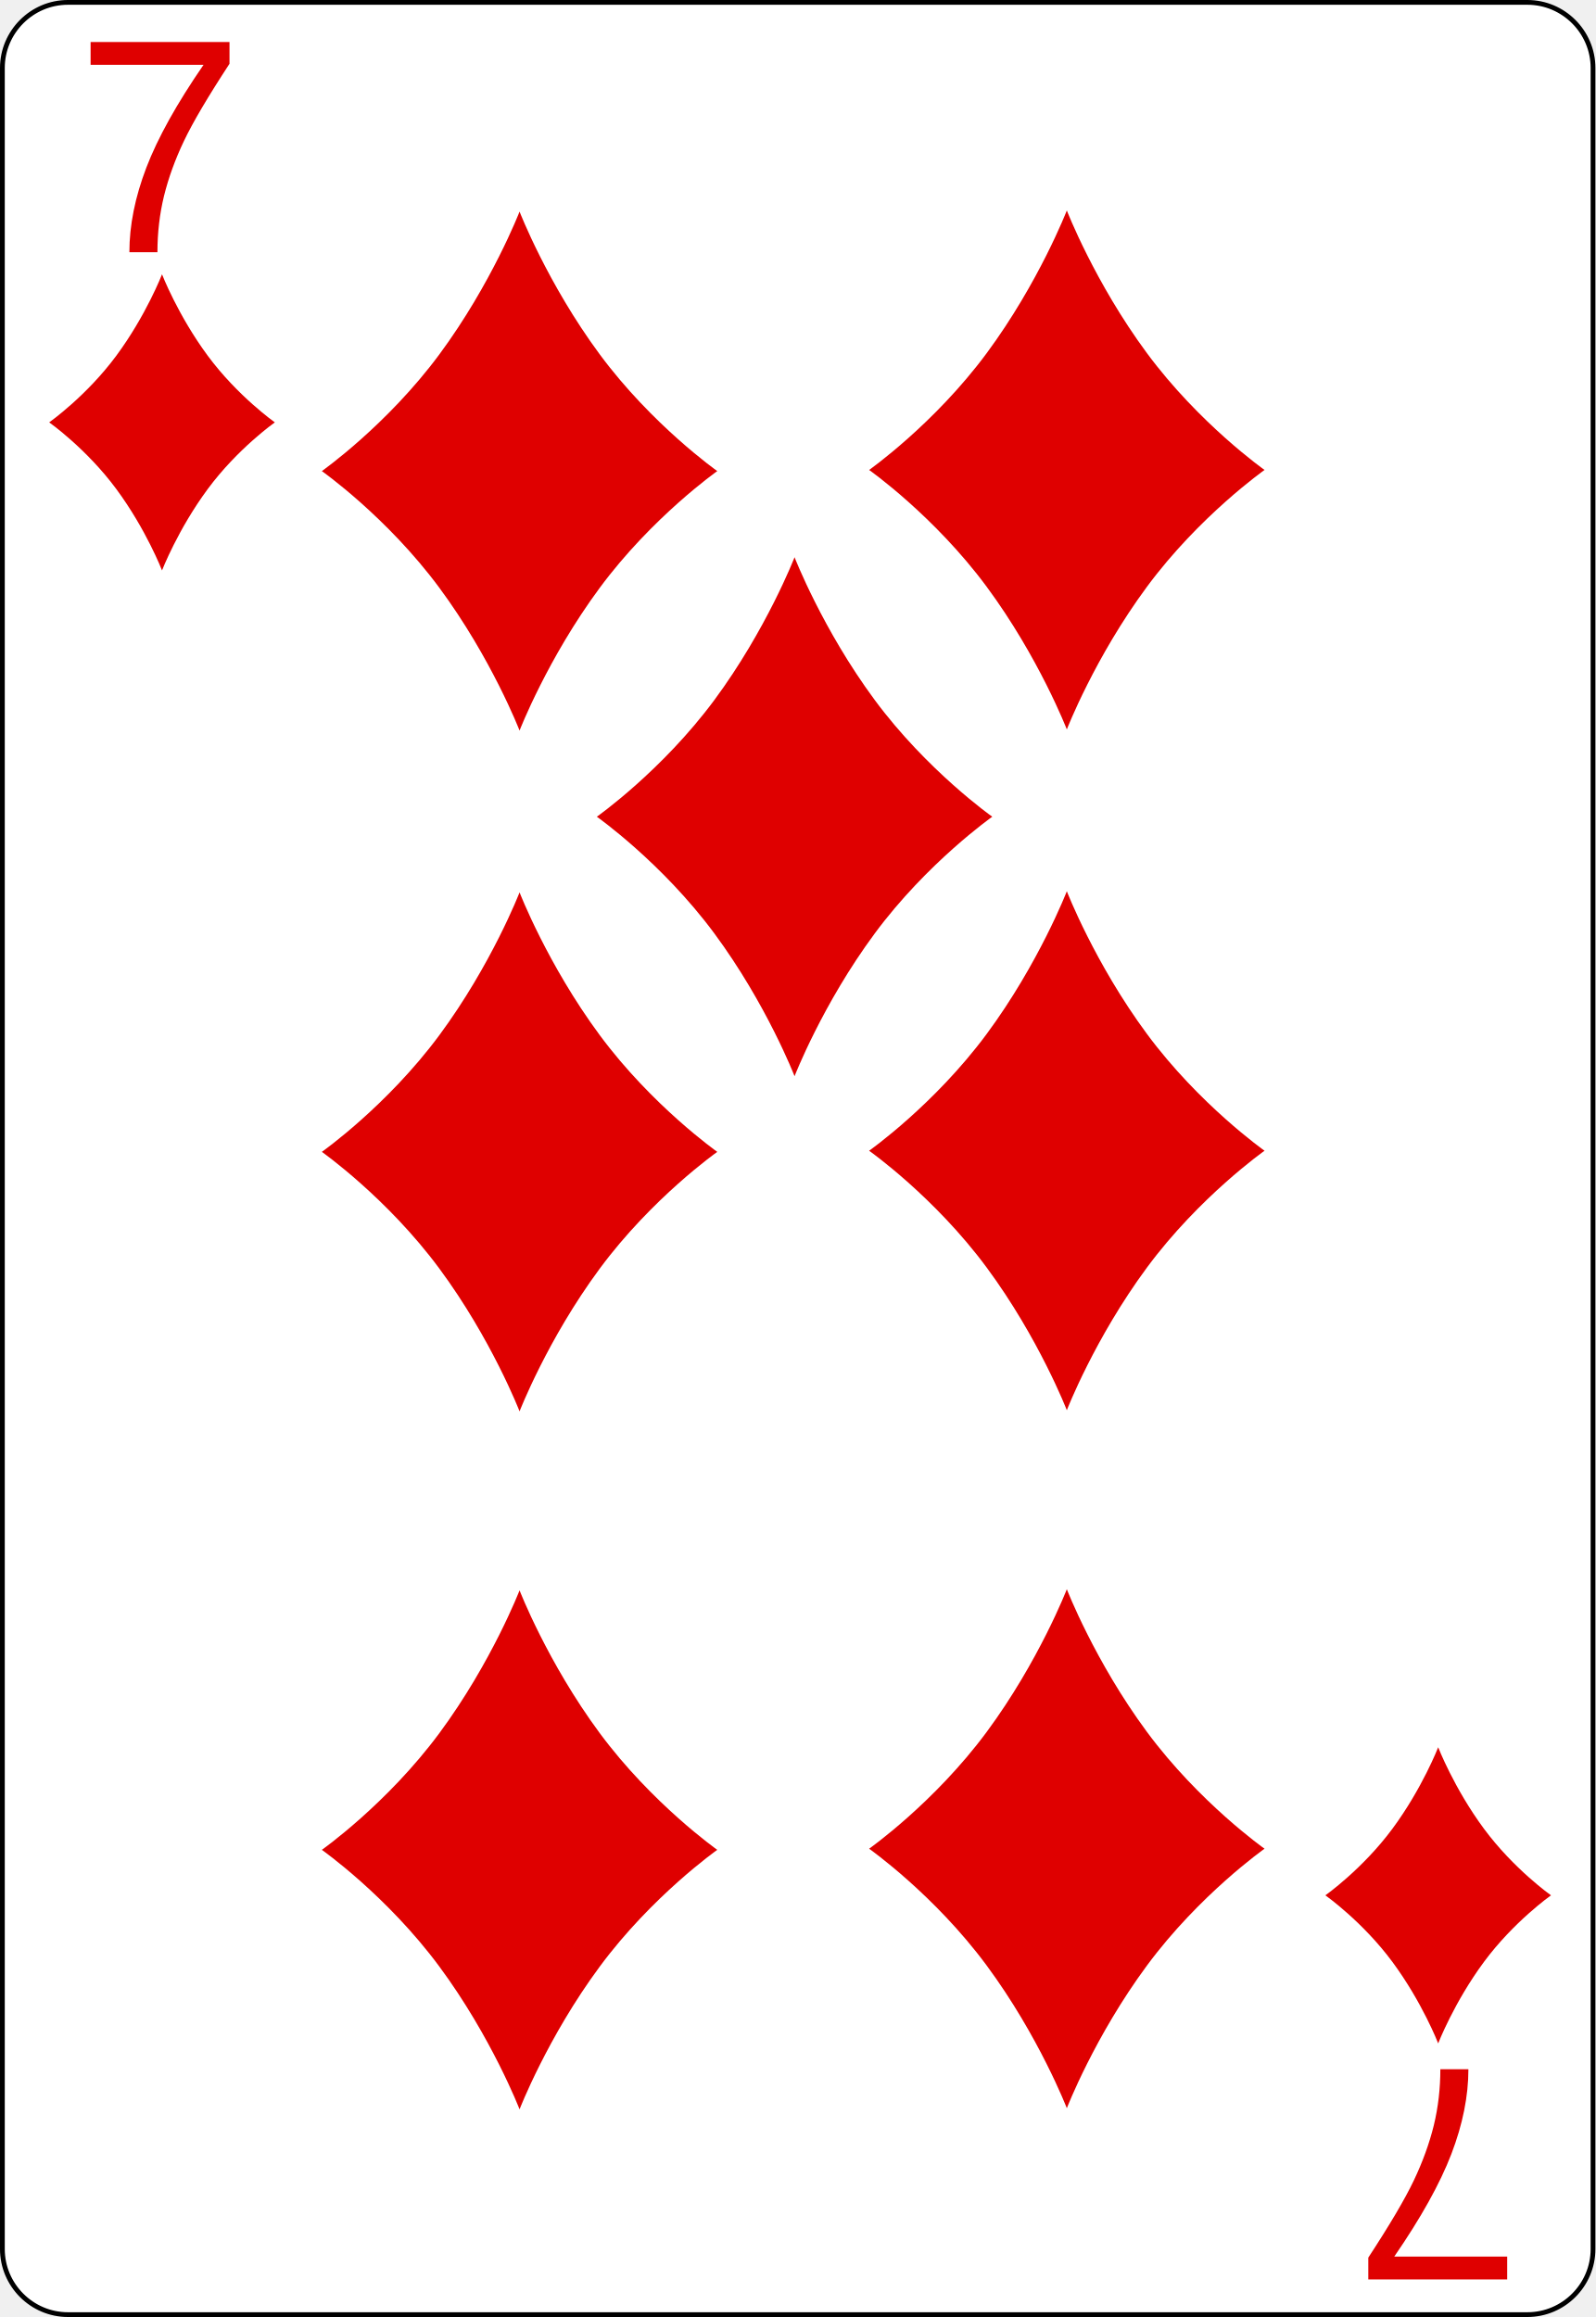
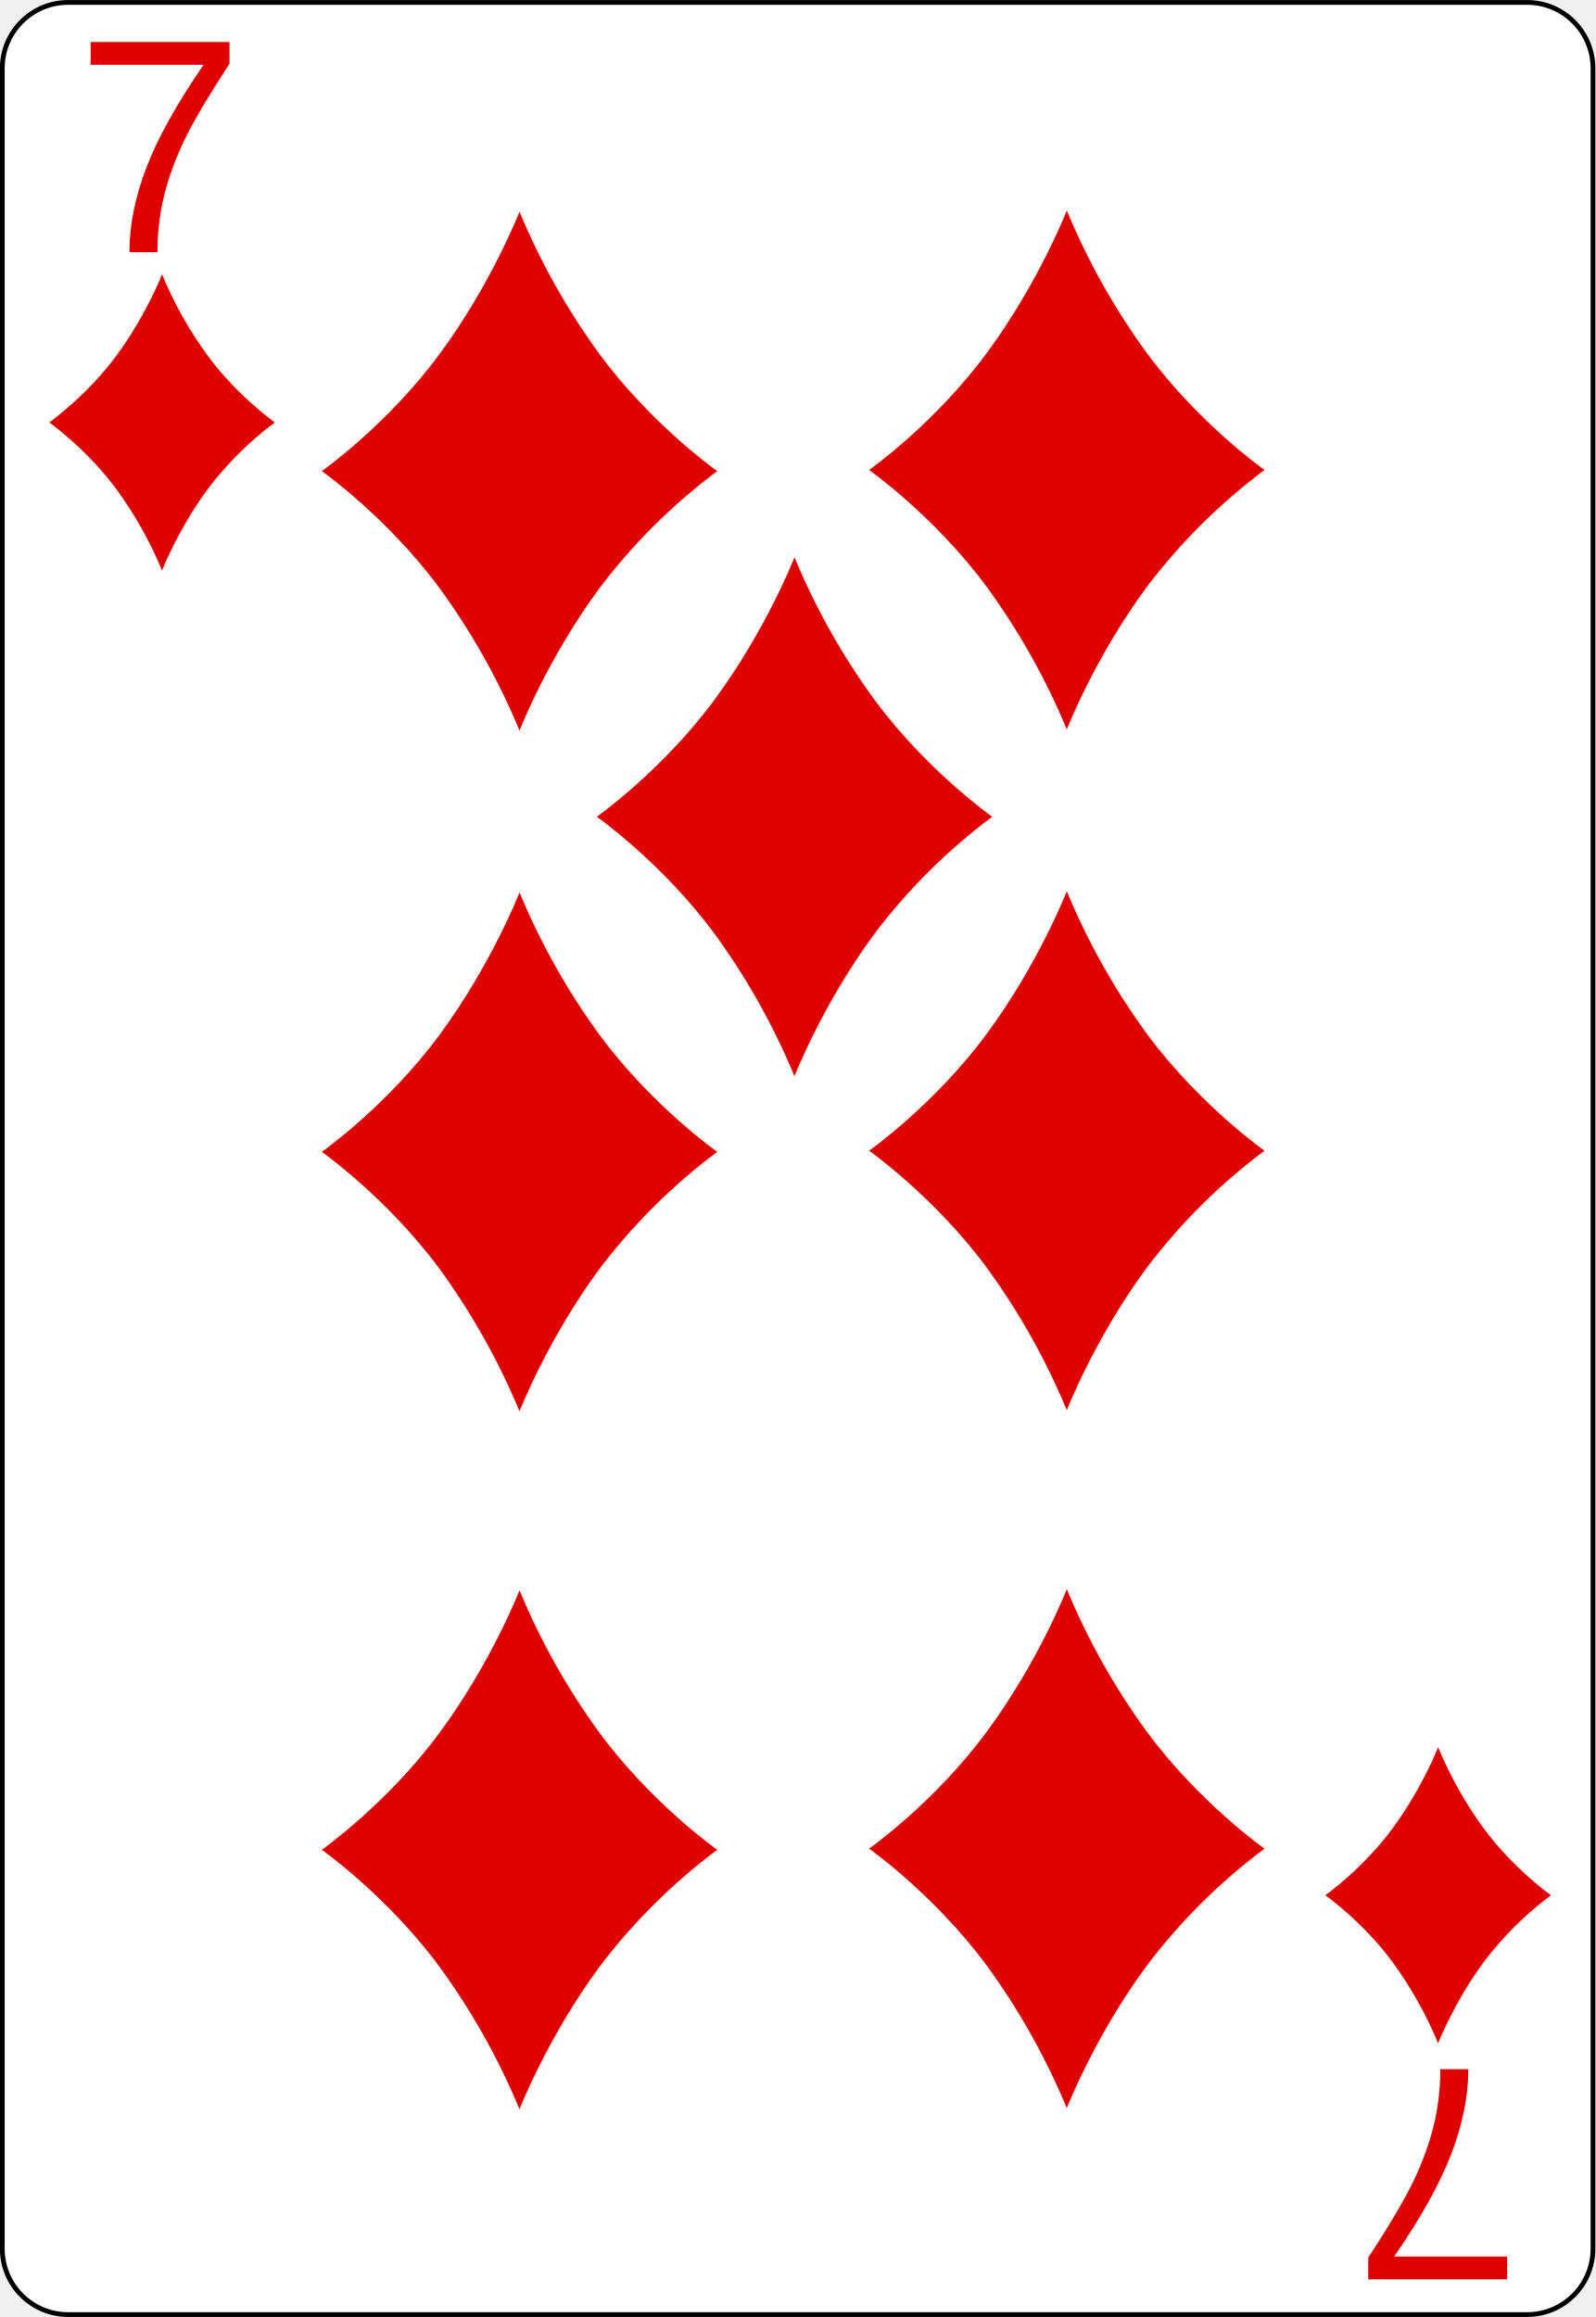
- <svg xmlns="http://www.w3.org/2000/svg" xmlns:xlink="http://www.w3.org/1999/xlink" width="167.087pt" height="242.667pt" viewBox="0 0 167.087 242.667" xml:space="preserve" id="svg2" version="1.1">
-   <defs id="defs41">
-     <radialGradient xlink:href="#linearGradient3773" id="radialGradient3781" cx="-0.158" cy="-8.835" fx="-0.158" fy="-8.835" r="8" gradientTransform="matrix(-1.584269,-0.02349808,0.03071979,-2.477574,-0.2485638,-26.71351)" gradientUnits="userSpaceOnUse" />
-     <linearGradient id="linearGradient3773">
-       <stop style="stop-color:#000000;stop-opacity:1;" offset="0" id="stop3775" />
-       <stop style="stop-color:#000000;stop-opacity:0.649;" offset="1" id="stop3777" />
-     </linearGradient>
-     <radialGradient xlink:href="#linearGradient3773" id="radialGradient3957" cx="-0.158" cy="-8.835" fx="-0.158" fy="-8.835" r="8" gradientTransform="matrix(-1.584269,-0.02349808,0.03071979,-2.477574,-0.2485638,-26.71351)" gradientUnits="userSpaceOnUse" />
-     <linearGradient id="linearGradient3959">
-       <stop style="stop-color:#000000;stop-opacity:1;" offset="0" id="stop3961" />
-       <stop style="stop-color:#000000;stop-opacity:0.649;" offset="1" id="stop3963" />
-     </linearGradient>
-     <radialGradient r="81.903" fy="509.476" fx="168.025" cy="509.476" cx="168.025" gradientTransform="matrix(1.25656,-0.7774064,0.3366382,0.5361257,-221.2021,359.2426)" gradientUnits="userSpaceOnUse" id="radialGradient3975" xlink:href="#linearGradient3784-4" />
-     <linearGradient id="linearGradient3784-4">
-       <stop style="stop-color:#ffffff;stop-opacity:0.435;" offset="0" id="stop3786-8" />
-       <stop style="stop-color:#000000;stop-opacity:0;" offset="1" id="stop3788-6" />
-     </linearGradient>
-     <radialGradient xlink:href="#linearGradient3784-4-5" id="radialGradient3929" gradientUnits="userSpaceOnUse" gradientTransform="matrix(1.25656,-0.7774064,0.3366382,0.5361257,-221.2021,359.2426)" cx="168.025" cy="509.476" fx="168.025" fy="509.476" r="81.903" />
-     <linearGradient id="linearGradient3784-4-5">
-       <stop style="stop-color:#ffffff;stop-opacity:0.489;" offset="0" id="stop3786-8-0" />
-       <stop style="stop-color:#000000;stop-opacity:0;" offset="1" id="stop3788-6-3" />
-     </linearGradient>
-     <radialGradient xlink:href="#linearGradient3784-4-1" id="radialGradient3927" gradientUnits="userSpaceOnUse" gradientTransform="matrix(1.25656,-0.7774064,0.3366382,0.5361257,-221.2021,359.2426)" cx="168.025" cy="509.476" fx="168.025" fy="509.476" r="81.903" />
-     <linearGradient id="linearGradient3784-4-1">
-       <stop style="stop-color:#ffffff;stop-opacity:0.237;" offset="0" id="stop3786-8-03" />
-       <stop style="stop-color:#000000;stop-opacity:0;" offset="1" id="stop3788-6-6" />
-     </linearGradient>
-     <linearGradient id="linearGradient3768">
-       <stop style="stop-color:#df0000;stop-opacity:1;" offset="0" id="stop3770" />
-       <stop style="stop-color:#df0000;stop-opacity:0.672;" offset="1" id="stop3772" />
-     </linearGradient>
-     <linearGradient id="linearGradient3784-4-6">
-       <stop style="stop-color:#ffffff;stop-opacity:0.313;" offset="0" id="stop3786-8-8" />
-       <stop style="stop-color:#000000;stop-opacity:0;" offset="1" id="stop3788-6-8" />
-     </linearGradient>
-     <radialGradient r="81.903" fy="492.632" fx="159.354" cy="492.632" cx="159.354" gradientTransform="matrix(1.089478,-0.715138,0.4464527,0.6562658,-244.9333,290.9185)" gradientUnits="userSpaceOnUse" id="radialGradient4013-8" xlink:href="#linearGradient3784-4-2" />
-     <linearGradient id="linearGradient3784-4-2">
-       <stop style="stop-color:#ffffff;stop-opacity:0.29;" offset="0" id="stop3786-8-1" />
-       <stop style="stop-color:#000000;stop-opacity:0;" offset="1" id="stop3788-6-5" />
-     </linearGradient>
-     <linearGradient id="linearGradient2984">
-       <stop style="stop-color:#df0000;stop-opacity:1;" offset="0" id="stop2986" />
-       <stop style="stop-color:#df0000;stop-opacity:0.641;" offset="1" id="stop2988" />
-     </linearGradient>
-     <linearGradient id="linearGradient3784-4-4">
-       <stop style="stop-color:#ffffff;stop-opacity:0.435;" offset="0" id="stop3786-8-8-2" />
-       <stop style="stop-color:#000000;stop-opacity:0;" offset="1" id="stop3788-6-1" />
-     </linearGradient>
-     <radialGradient r="81.903" fy="511.223" fx="171.487" cy="511.223" cx="171.487" gradientTransform="matrix(1.152989,-0.6739155,0.3948202,0.6754904,-233.6326,270.4008)" gradientUnits="userSpaceOnUse" id="radialGradient3100" xlink:href="#linearGradient3784-4-4" />
-     <radialGradient xlink:href="#linearGradient2984" id="radialGradient3137" gradientUnits="userSpaceOnUse" gradientTransform="matrix(-1.122416,0.00551393,-0.00908973,-1.85031,-0.0293938,-10.2277)" cx="1.6632675e-13" cy="-3.234" fx="1.6632675e-13" fy="-3.234" r="8" />
-   </defs>
-   <g id="Layer_x0020_1" style="fill-rule:nonzero;clip-rule:nonzero;stroke:#000000;stroke-miterlimit:4;">
-     <path style="fill:#FFFFFF;stroke-width:0.5;" d="M166.837,235.548c0,3.777-3.087,6.869-6.871,6.869H7.111c-3.775,0-6.861-3.092-6.861-6.869V7.12C0.25,3.343,3.336,0.25,7.111,0.25h152.855    c3.784,0,6.871,3.093,6.871,6.87v228.428z" id="path5" />
-     <g style="stroke:none;" id="g7">
-       <g id="g9">
- 				
- 			</g>
-     </g>
-     <g id="g15">
- 			
- 		</g>
-     <g id="g19">
- 			
- 		</g>
-     <g style="stroke:none;" id="g23">
-       <g id="g25">
- 				
- 			</g>
-     </g>
-     <g style="stroke:none;" id="g31">
-       <g id="g33">
- 				
- 			</g>
-     </g>
+ <svg xmlns="http://www.w3.org/2000/svg" xml:space="preserve" width="222.78" height="323.56" viewBox="0 0 167.09 242.67">
+   <g style="fill-rule:nonzero;clip-rule:nonzero;stroke:#000;stroke-miterlimit:4">
+     <path d="M166.84 235.55a6.9 6.9 0 0 1-6.87 6.87H7.1a6.9 6.9 0 0 1-6.86-6.87V7.12A6.9 6.9 0 0 1 7.11.25h152.86a6.9 6.9 0 0 1 6.87 6.87z" style="fill:#fff;stroke-width:.5" />
  </g>
-   <text xml:space="preserve" style="font-size:32px;font-style:normal;font-weight:normal;line-height:125%;letter-spacing:0px;word-spacing:0px;fill:#df0000;fill-opacity:1;stroke:none;font-family:Bitstream Vera Sans" x="7.846" y="26.413" id="text3788">
-     <tspan id="tspan3790" x="7.846" y="26.413" style="font-style:normal;font-variant:normal;font-weight:normal;font-stretch:normal;fill:#df0000;fill-opacity:1;font-family:Arial;-inkscape-font-specification:Arial">7</tspan>
+   <text xml:space="preserve" x="7.85" y="26.41" style="font-size:32px;font-style:normal;font-weight:400;line-height:125%;letter-spacing:0;word-spacing:0;fill:#df0000;fill-opacity:1;stroke:none;font-family:Bitstream Vera Sans">
+     <tspan x="7.85" y="26.41" style="font-style:normal;font-variant:normal;font-weight:400;font-stretch:normal;fill:#df0000;fill-opacity:1;font-family:Arial;-inkscape-font-specification:Arial">7</tspan>
  </text>
-   <text xml:space="preserve" style="font-size:32px;font-style:normal;font-weight:normal;line-height:125%;letter-spacing:0px;word-spacing:0px;fill:#df0000;fill-opacity:1;stroke:none;font-family:Bitstream Vera Sans" x="-159.488" y="-216.715" id="text3788-4" transform="scale(-1,-1)">
-     <tspan id="tspan3790-3" x="-159.488" y="-216.715" style="font-style:normal;font-variant:normal;font-weight:normal;font-stretch:normal;fill:#df0000;fill-opacity:1;font-family:Arial;-inkscape-font-specification:Arial">7</tspan>
+   <text xml:space="preserve" x="-159.49" y="-216.72" style="font-size:32px;font-style:normal;font-weight:400;line-height:125%;letter-spacing:0;word-spacing:0;fill:#df0000;fill-opacity:1;stroke:none;font-family:Bitstream Vera Sans" transform="scale(-1)">
+     <tspan x="-159.49" y="-216.72" style="font-style:normal;font-variant:normal;font-weight:400;font-stretch:normal;fill:#df0000;fill-opacity:1;font-family:Arial;-inkscape-font-specification:Arial">7</tspan>
  </text>
-   <g transform="matrix(1.476906,0,0,1.476906,16.9681,44.23616)" id="layer1-2-6">
-     <path style="fill:#df0000" id="dl-6" d="M 3.243,-4.725 C 1.126,-7.589 0,-10.5 0,-10.5 c 0,0 -1.126,2.911 -3.243,5.775 C -5.361,-1.862 -8,0 -8,0 -8,0 -5.361,1.861 -3.243,4.726 -1.126,7.589 0,10.5 0,10.5 0,10.5 1.126,7.589 3.243,4.726 5.361,1.861 8,0 8,0 8,0 5.361,-1.862 3.243,-4.725 z" />
-   </g>
-   <g transform="matrix(1.476906,0,0,1.476906,150.6209,198.5035)" id="layer1-2-6-4">
-     <path style="fill:#df0000" id="dl-6-9" d="M 3.243,-4.725 C 1.126,-7.589 0,-10.5 0,-10.5 c 0,0 -1.126,2.911 -3.243,5.775 C -5.361,-1.862 -8,0 -8,0 -8,0 -5.361,1.861 -3.243,4.726 -1.126,7.589 0,10.5 0,10.5 0,10.5 1.126,7.589 3.243,4.726 5.361,1.861 8,0 8,0 8,0 5.361,-1.862 3.243,-4.725 z" />
-   </g>
-   <g transform="matrix(2.588291,0,0,2.588291,111.7287,193.6219)" id="layer1-2-6-8">
-     <path style="fill:#df0000" id="dl-6-8" d="M 3.243,-4.725 C 1.126,-7.589 0,-10.5 0,-10.5 c 0,0 -1.126,2.911 -3.243,5.775 C -5.361,-1.862 -8,0 -8,0 -8,0 -5.361,1.861 -3.243,4.726 -1.126,7.589 0,10.5 0,10.5 0,10.5 1.126,7.589 3.243,4.726 5.361,1.861 8,0 8,0 8,0 5.361,-1.862 3.243,-4.725 z" />
-   </g>
-   <g transform="matrix(2.588291,0,0,2.588291,111.7287,49.21954)" id="layer1-2-6-8-2">
-     <path style="fill:#df0000" id="dl-6-8-6" d="M 3.243,-4.725 C 1.126,-7.589 0,-10.5 0,-10.5 c 0,0 -1.126,2.911 -3.243,5.775 C -5.361,-1.862 -8,0 -8,0 -8,0 -5.361,1.861 -3.243,4.726 -1.126,7.589 0,10.5 0,10.5 0,10.5 1.126,7.589 3.243,4.726 5.361,1.861 8,0 8,0 8,0 5.361,-1.862 3.243,-4.725 z" />
-   </g>
-   <g transform="matrix(2.588291,0,0,2.588291,111.7287,120.5203)" id="layer1-2-6-8-2-8">
-     <path style="fill:#df0000" id="dl-6-8-6-8" d="M 3.243,-4.725 C 1.126,-7.589 0,-10.5 0,-10.5 c 0,0 -1.126,2.911 -3.243,5.775 C -5.361,-1.862 -8,0 -8,0 -8,0 -5.361,1.861 -3.243,4.726 -1.126,7.589 0,10.5 0,10.5 0,10.5 1.126,7.589 3.243,4.726 5.361,1.861 8,0 8,0 8,0 5.361,-1.862 3.243,-4.725 z" />
-   </g>
-   <g transform="matrix(2.588291,0,0,2.588291,54.41339,193.74)" id="layer1-2-6-8-8">
-     <path style="fill:#df0000" id="dl-6-8-8" d="M 3.243,-4.725 C 1.126,-7.589 0,-10.5 0,-10.5 c 0,0 -1.126,2.911 -3.243,5.775 C -5.361,-1.862 -8,0 -8,0 -8,0 -5.361,1.861 -3.243,4.726 -1.126,7.589 0,10.5 0,10.5 0,10.5 1.126,7.589 3.243,4.726 5.361,1.861 8,0 8,0 8,0 5.361,-1.862 3.243,-4.725 z" />
-   </g>
-   <g transform="matrix(2.588291,0,0,2.588291,54.41339,49.33766)" id="layer1-2-6-8-2-4">
-     <path style="fill:#df0000" id="dl-6-8-6-3" d="M 3.243,-4.725 C 1.126,-7.589 0,-10.5 0,-10.5 c 0,0 -1.126,2.911 -3.243,5.775 C -5.361,-1.862 -8,0 -8,0 -8,0 -5.361,1.861 -3.243,4.726 -1.126,7.589 0,10.5 0,10.5 0,10.5 1.126,7.589 3.243,4.726 5.361,1.861 8,0 8,0 8,0 5.361,-1.862 3.243,-4.725 z" />
-   </g>
-   <g transform="matrix(2.588291,0,0,2.588291,54.41339,120.6385)" id="layer1-2-6-8-2-8-1">
-     <path style="fill:#df0000" id="dl-6-8-6-8-4" d="M 3.243,-4.725 C 1.126,-7.589 0,-10.5 0,-10.5 c 0,0 -1.126,2.911 -3.243,5.775 C -5.361,-1.862 -8,0 -8,0 -8,0 -5.361,1.861 -3.243,4.726 -1.126,7.589 0,10.5 0,10.5 0,10.5 1.126,7.589 3.243,4.726 5.361,1.861 8,0 8,0 8,0 5.361,-1.862 3.243,-4.725 z" />
-   </g>
-   <g transform="matrix(2.588291,0,0,2.588291,83.21339,85.53779)" id="layer1-2-6-8-2-4-8">
-     <path style="fill:#df0000" id="dl-6-8-6-3-8" d="M 3.243,-4.725 C 1.126,-7.589 0,-10.5 0,-10.5 c 0,0 -1.126,2.911 -3.243,5.775 C -5.361,-1.862 -8,0 -8,0 -8,0 -5.361,1.861 -3.243,4.726 -1.126,7.589 0,10.5 0,10.5 0,10.5 1.126,7.589 3.243,4.726 5.361,1.861 8,0 8,0 8,0 5.361,-1.862 3.243,-4.725 z" />
-   </g>
+   <path d="M3.24-4.73A28 28 0 0 1 0-10.5s-1.13 2.91-3.24 5.77C-5.36-1.86-8 0-8 0s2.64 1.86 4.76 4.73A28 28 0 0 1 0 10.5s1.13-2.91 3.24-5.77A24 24 0 0 1 8 0S5.36-1.86 3.24-4.73" style="fill:#df0000" transform="translate(16.97 44.24)scale(1.4769)" />
+   <path d="M3.24-4.73A28 28 0 0 1 0-10.5s-1.13 2.91-3.24 5.77C-5.36-1.86-8 0-8 0s2.64 1.86 4.76 4.73A28 28 0 0 1 0 10.5s1.13-2.91 3.24-5.77A24 24 0 0 1 8 0S5.36-1.86 3.24-4.73" style="fill:#df0000" transform="translate(150.62 198.5)scale(1.4769)" />
+   <path d="M3.24-4.73A28 28 0 0 1 0-10.5s-1.13 2.91-3.24 5.77C-5.36-1.86-8 0-8 0s2.64 1.86 4.76 4.73A28 28 0 0 1 0 10.5s1.13-2.91 3.24-5.77A24 24 0 0 1 8 0S5.36-1.86 3.24-4.73" style="fill:#df0000" transform="translate(111.73 193.62)scale(2.5883)" />
+   <path d="M3.24-4.73A28 28 0 0 1 0-10.5s-1.13 2.91-3.24 5.77C-5.36-1.86-8 0-8 0s2.64 1.86 4.76 4.73A28 28 0 0 1 0 10.5s1.13-2.91 3.24-5.77A24 24 0 0 1 8 0S5.36-1.86 3.24-4.73" style="fill:#df0000" transform="translate(111.73 49.22)scale(2.5883)" />
+   <path d="M3.24-4.73A28 28 0 0 1 0-10.5s-1.13 2.91-3.24 5.77C-5.36-1.86-8 0-8 0s2.64 1.86 4.76 4.73A28 28 0 0 1 0 10.5s1.13-2.91 3.24-5.77A24 24 0 0 1 8 0S5.36-1.86 3.24-4.73" style="fill:#df0000" transform="translate(111.73 120.52)scale(2.5883)" />
+   <path d="M3.24-4.73A28 28 0 0 1 0-10.5s-1.13 2.91-3.24 5.77C-5.36-1.86-8 0-8 0s2.64 1.86 4.76 4.73A28 28 0 0 1 0 10.5s1.13-2.91 3.24-5.77A24 24 0 0 1 8 0S5.36-1.86 3.24-4.73" style="fill:#df0000" transform="translate(54.41 193.74)scale(2.5883)" />
+   <path d="M3.24-4.73A28 28 0 0 1 0-10.5s-1.13 2.91-3.24 5.77C-5.36-1.86-8 0-8 0s2.64 1.86 4.76 4.73A28 28 0 0 1 0 10.5s1.13-2.91 3.24-5.77A24 24 0 0 1 8 0S5.36-1.86 3.24-4.73" style="fill:#df0000" transform="translate(54.41 49.34)scale(2.5883)" />
+   <path d="M3.24-4.73A28 28 0 0 1 0-10.5s-1.13 2.91-3.24 5.77C-5.36-1.86-8 0-8 0s2.64 1.86 4.76 4.73A28 28 0 0 1 0 10.5s1.13-2.91 3.24-5.77A24 24 0 0 1 8 0S5.36-1.86 3.24-4.73" style="fill:#df0000" transform="translate(54.41 120.64)scale(2.5883)" />
+   <path d="M3.24-4.73A28 28 0 0 1 0-10.5s-1.13 2.91-3.24 5.77C-5.36-1.86-8 0-8 0s2.64 1.86 4.76 4.73A28 28 0 0 1 0 10.5s1.13-2.91 3.24-5.77A24 24 0 0 1 8 0S5.36-1.86 3.24-4.73" style="fill:#df0000" transform="translate(83.21 85.54)scale(2.5883)" />
</svg>
